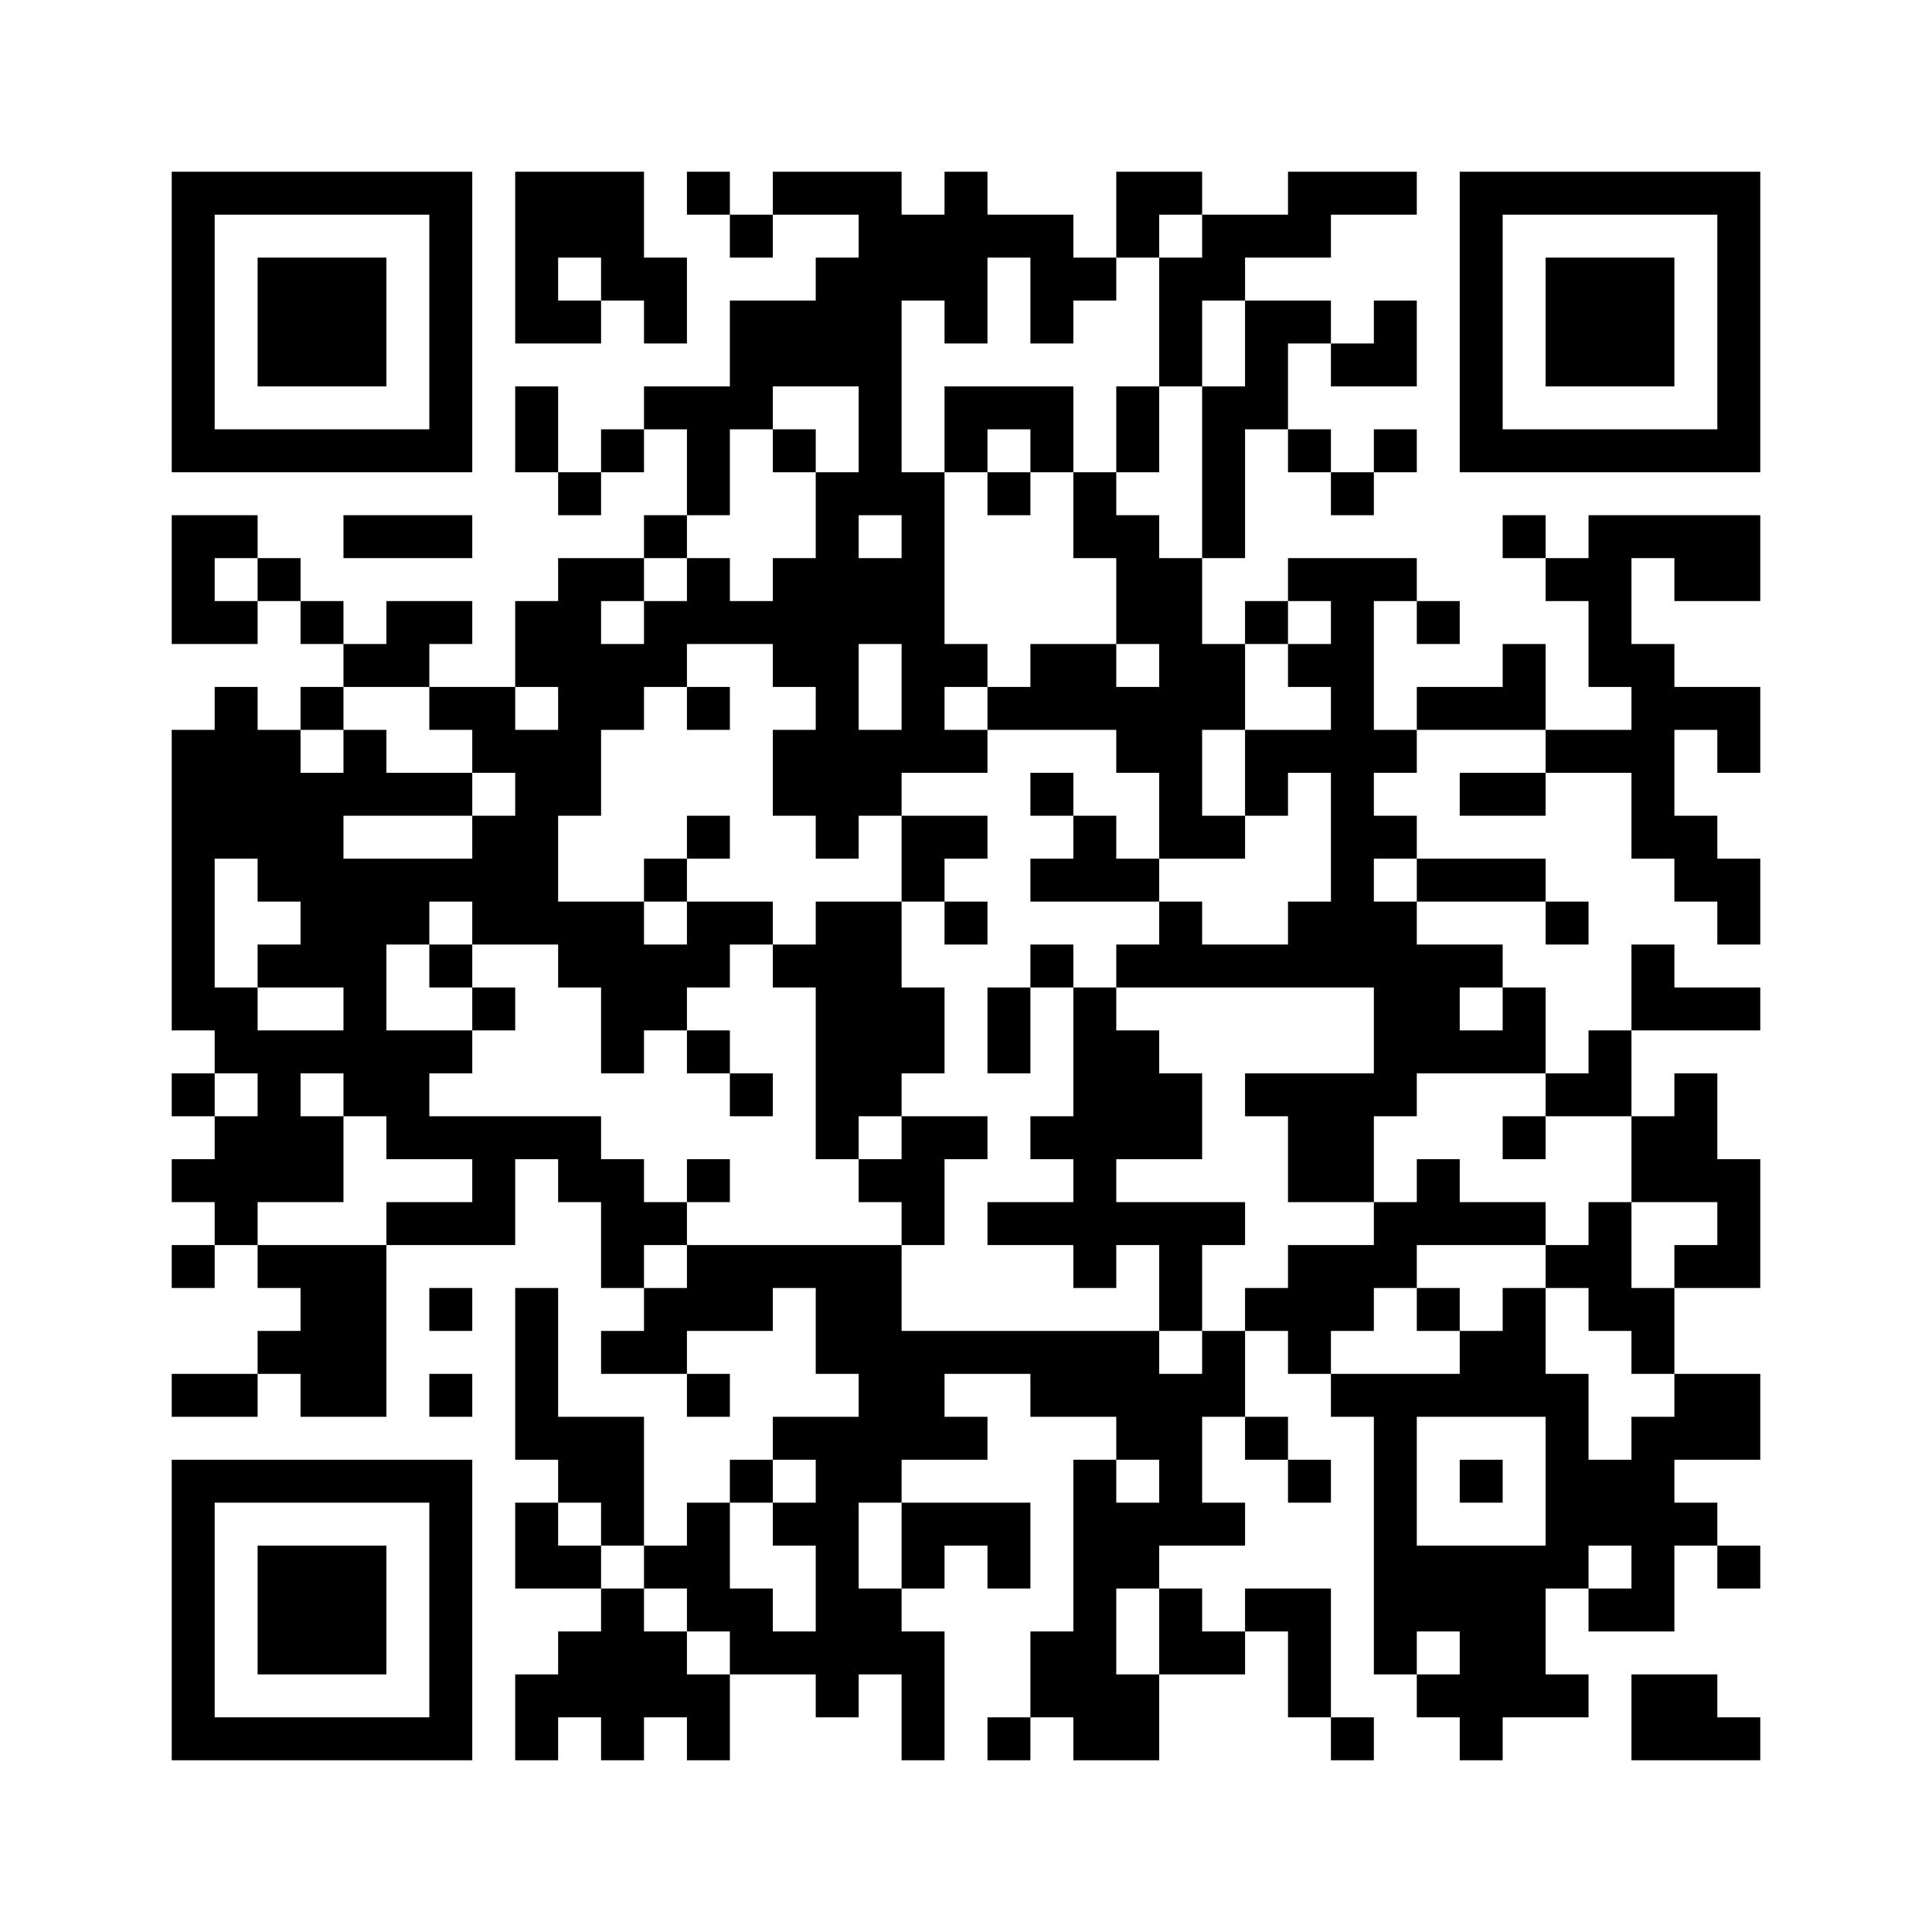
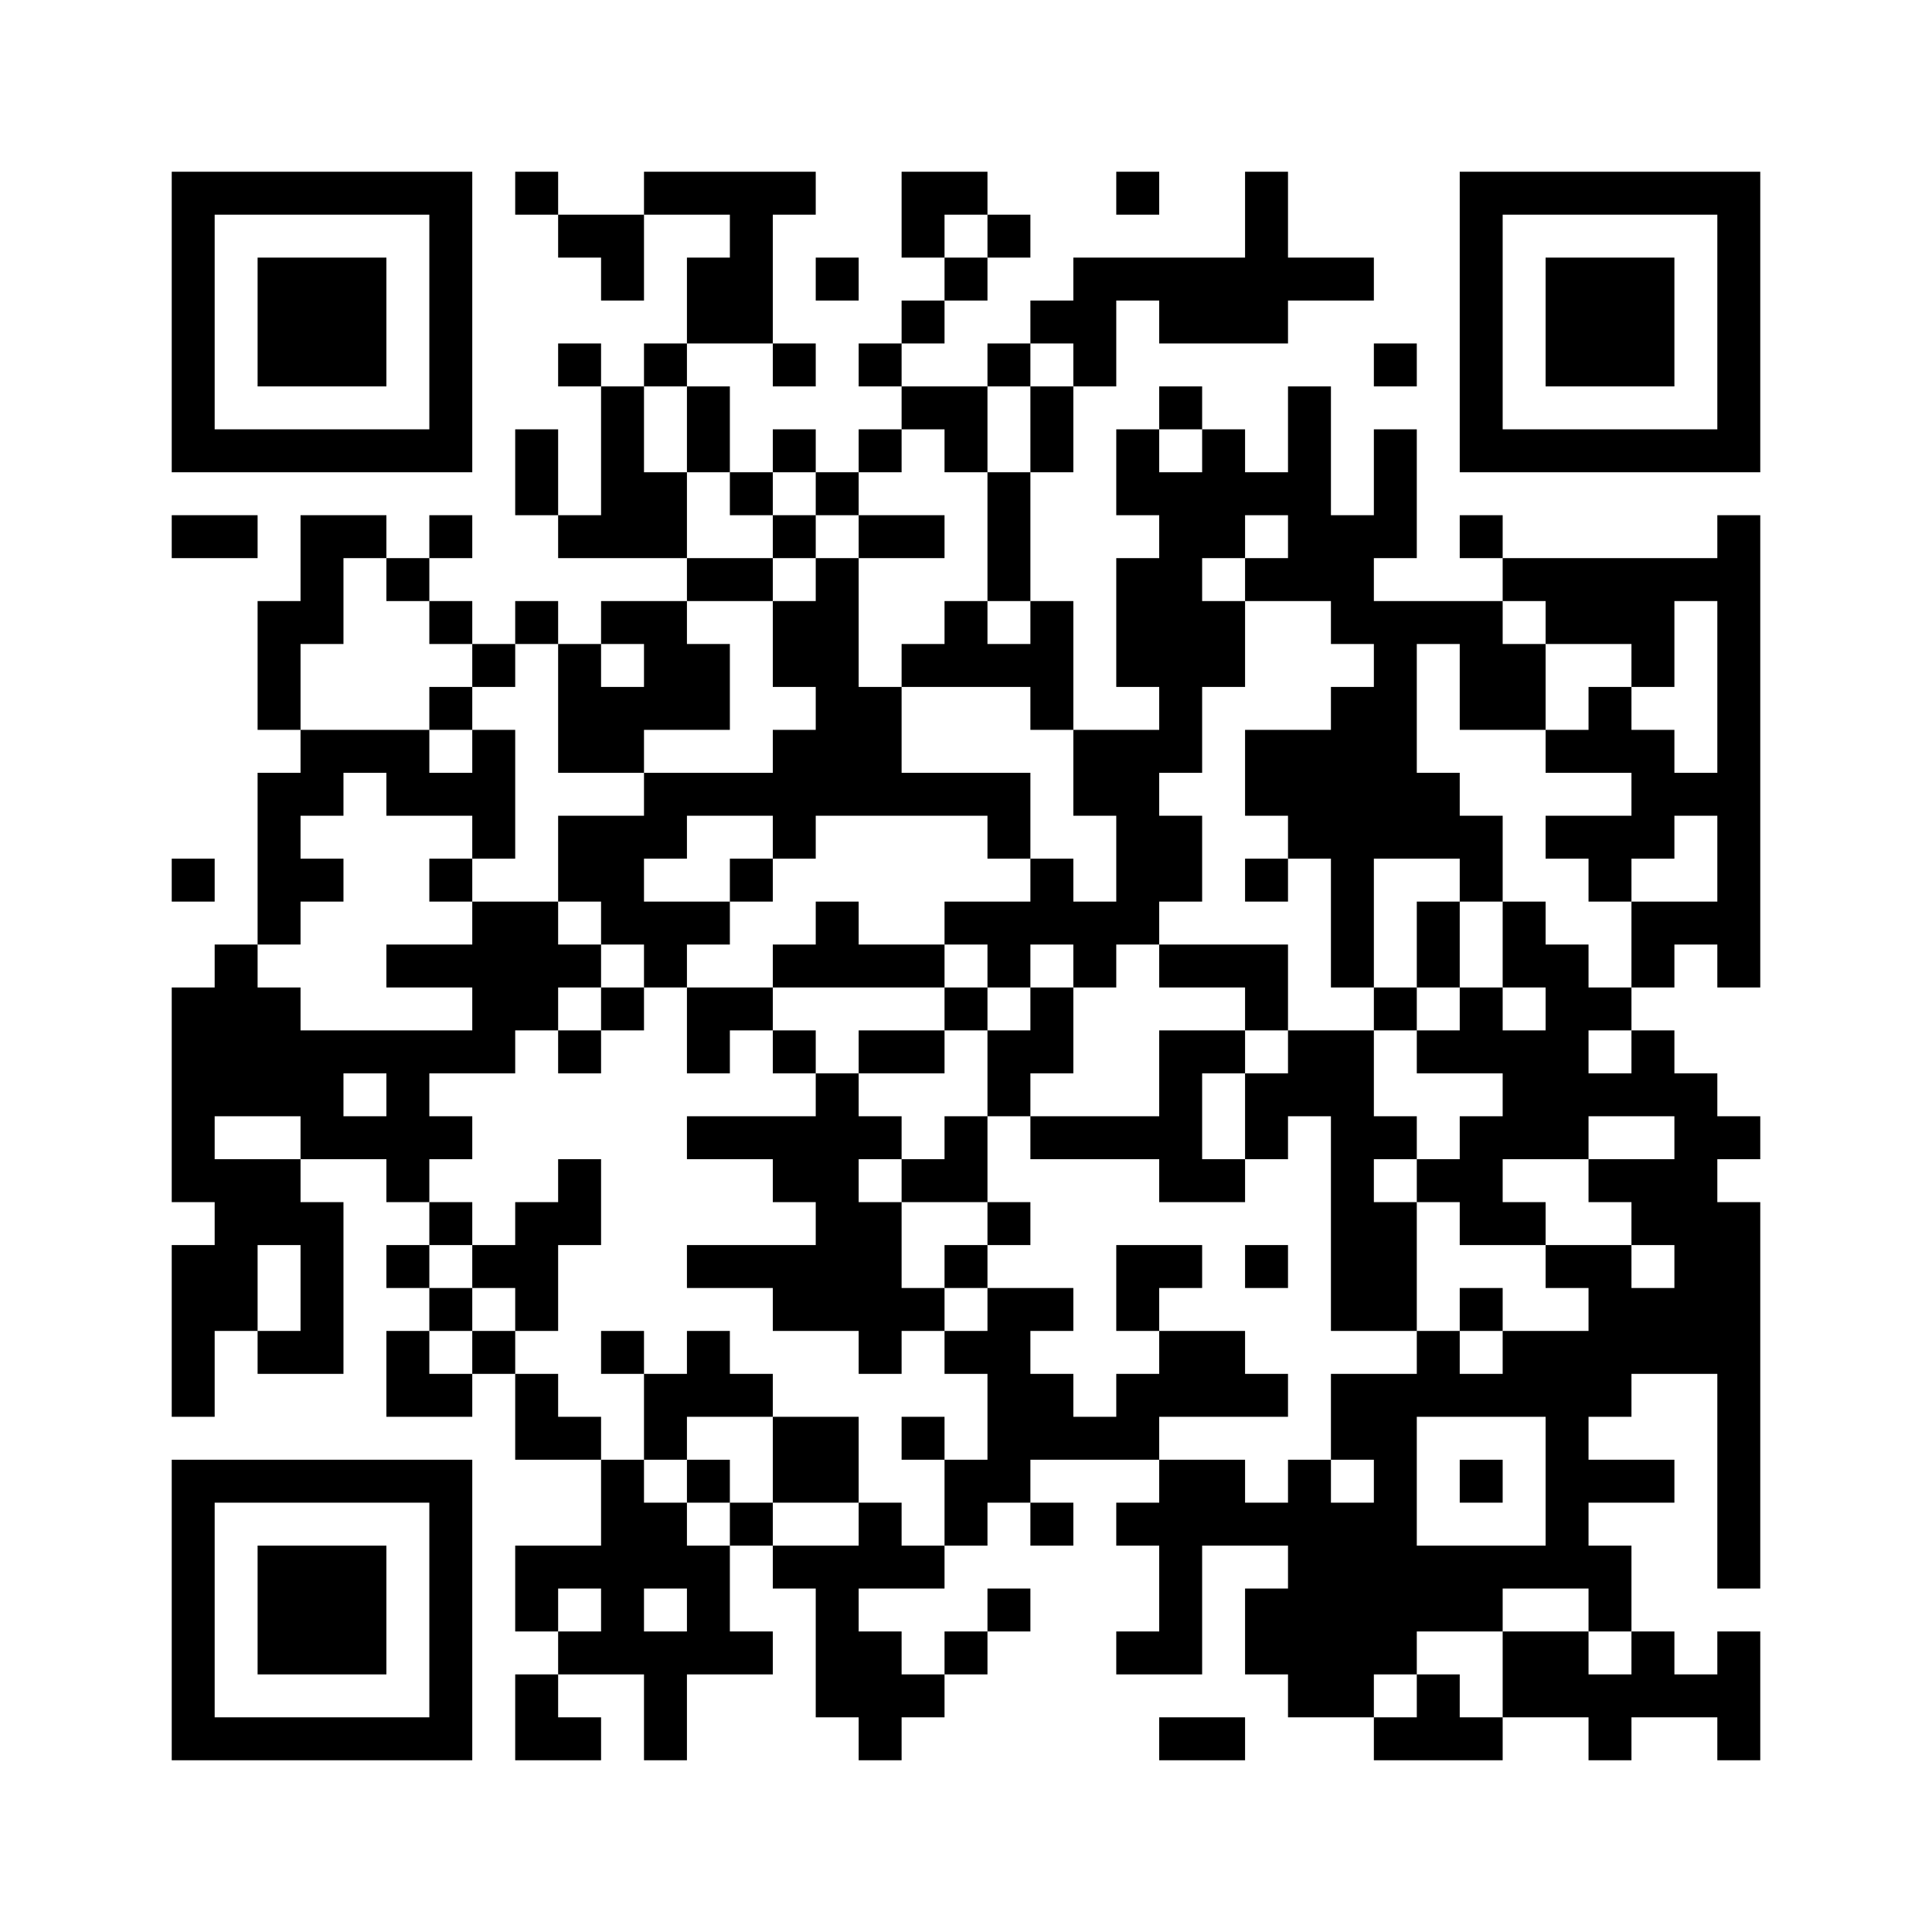
<svg xmlns="http://www.w3.org/2000/svg" viewBox="0 0 45 45">
  <rect width="45px" height="45px" fill="#ffffff" />
-   <path d="M4,4h1v1h-1M5,4h1v1h-1M6,4h1v1h-1M7,4h1v1h-1M8,4h1v1h-1M9,4h1v1h-1M10,4h1v1h-1M12,4h1v1h-1M13,4h1v1h-1M14,4h1v1h-1M16,4h1v1h-1M18,4h1v1h-1M19,4h1v1h-1M20,4h1v1h-1M22,4h1v1h-1M26,4h1v1h-1M27,4h1v1h-1M30,4h1v1h-1M31,4h1v1h-1M32,4h1v1h-1M34,4h1v1h-1M35,4h1v1h-1M36,4h1v1h-1M37,4h1v1h-1M38,4h1v1h-1M39,4h1v1h-1M40,4h1v1h-1M4,5h1v1h-1M10,5h1v1h-1M12,5h1v1h-1M13,5h1v1h-1M14,5h1v1h-1M17,5h1v1h-1M20,5h1v1h-1M21,5h1v1h-1M22,5h1v1h-1M23,5h1v1h-1M24,5h1v1h-1M26,5h1v1h-1M28,5h1v1h-1M29,5h1v1h-1M30,5h1v1h-1M34,5h1v1h-1M40,5h1v1h-1M4,6h1v1h-1M6,6h1v1h-1M7,6h1v1h-1M8,6h1v1h-1M10,6h1v1h-1M12,6h1v1h-1M14,6h1v1h-1M15,6h1v1h-1M19,6h1v1h-1M20,6h1v1h-1M21,6h1v1h-1M22,6h1v1h-1M24,6h1v1h-1M25,6h1v1h-1M27,6h1v1h-1M28,6h1v1h-1M34,6h1v1h-1M36,6h1v1h-1M37,6h1v1h-1M38,6h1v1h-1M40,6h1v1h-1M4,7h1v1h-1M6,7h1v1h-1M7,7h1v1h-1M8,7h1v1h-1M10,7h1v1h-1M12,7h1v1h-1M13,7h1v1h-1M15,7h1v1h-1M17,7h1v1h-1M18,7h1v1h-1M19,7h1v1h-1M20,7h1v1h-1M22,7h1v1h-1M24,7h1v1h-1M27,7h1v1h-1M29,7h1v1h-1M30,7h1v1h-1M32,7h1v1h-1M34,7h1v1h-1M36,7h1v1h-1M37,7h1v1h-1M38,7h1v1h-1M40,7h1v1h-1M4,8h1v1h-1M6,8h1v1h-1M7,8h1v1h-1M8,8h1v1h-1M10,8h1v1h-1M17,8h1v1h-1M18,8h1v1h-1M19,8h1v1h-1M20,8h1v1h-1M27,8h1v1h-1M29,8h1v1h-1M31,8h1v1h-1M32,8h1v1h-1M34,8h1v1h-1M36,8h1v1h-1M37,8h1v1h-1M38,8h1v1h-1M40,8h1v1h-1M4,9h1v1h-1M10,9h1v1h-1M12,9h1v1h-1M15,9h1v1h-1M16,9h1v1h-1M17,9h1v1h-1M20,9h1v1h-1M22,9h1v1h-1M23,9h1v1h-1M24,9h1v1h-1M26,9h1v1h-1M28,9h1v1h-1M29,9h1v1h-1M34,9h1v1h-1M40,9h1v1h-1M4,10h1v1h-1M5,10h1v1h-1M6,10h1v1h-1M7,10h1v1h-1M8,10h1v1h-1M9,10h1v1h-1M10,10h1v1h-1M12,10h1v1h-1M14,10h1v1h-1M16,10h1v1h-1M18,10h1v1h-1M20,10h1v1h-1M22,10h1v1h-1M24,10h1v1h-1M26,10h1v1h-1M28,10h1v1h-1M30,10h1v1h-1M32,10h1v1h-1M34,10h1v1h-1M35,10h1v1h-1M36,10h1v1h-1M37,10h1v1h-1M38,10h1v1h-1M39,10h1v1h-1M40,10h1v1h-1M13,11h1v1h-1M16,11h1v1h-1M19,11h1v1h-1M20,11h1v1h-1M21,11h1v1h-1M23,11h1v1h-1M25,11h1v1h-1M28,11h1v1h-1M31,11h1v1h-1M4,12h1v1h-1M5,12h1v1h-1M8,12h1v1h-1M9,12h1v1h-1M10,12h1v1h-1M15,12h1v1h-1M19,12h1v1h-1M21,12h1v1h-1M25,12h1v1h-1M26,12h1v1h-1M28,12h1v1h-1M35,12h1v1h-1M37,12h1v1h-1M38,12h1v1h-1M39,12h1v1h-1M40,12h1v1h-1M4,13h1v1h-1M6,13h1v1h-1M13,13h1v1h-1M14,13h1v1h-1M16,13h1v1h-1M18,13h1v1h-1M19,13h1v1h-1M20,13h1v1h-1M21,13h1v1h-1M26,13h1v1h-1M27,13h1v1h-1M30,13h1v1h-1M31,13h1v1h-1M32,13h1v1h-1M36,13h1v1h-1M37,13h1v1h-1M39,13h1v1h-1M40,13h1v1h-1M4,14h1v1h-1M5,14h1v1h-1M7,14h1v1h-1M9,14h1v1h-1M10,14h1v1h-1M12,14h1v1h-1M13,14h1v1h-1M15,14h1v1h-1M16,14h1v1h-1M17,14h1v1h-1M18,14h1v1h-1M19,14h1v1h-1M20,14h1v1h-1M21,14h1v1h-1M26,14h1v1h-1M27,14h1v1h-1M29,14h1v1h-1M31,14h1v1h-1M33,14h1v1h-1M37,14h1v1h-1M8,15h1v1h-1M9,15h1v1h-1M12,15h1v1h-1M13,15h1v1h-1M14,15h1v1h-1M15,15h1v1h-1M18,15h1v1h-1M19,15h1v1h-1M21,15h1v1h-1M22,15h1v1h-1M24,15h1v1h-1M25,15h1v1h-1M27,15h1v1h-1M28,15h1v1h-1M30,15h1v1h-1M31,15h1v1h-1M35,15h1v1h-1M37,15h1v1h-1M38,15h1v1h-1M5,16h1v1h-1M7,16h1v1h-1M10,16h1v1h-1M11,16h1v1h-1M13,16h1v1h-1M14,16h1v1h-1M16,16h1v1h-1M19,16h1v1h-1M21,16h1v1h-1M23,16h1v1h-1M24,16h1v1h-1M25,16h1v1h-1M26,16h1v1h-1M27,16h1v1h-1M28,16h1v1h-1M31,16h1v1h-1M33,16h1v1h-1M34,16h1v1h-1M35,16h1v1h-1M38,16h1v1h-1M39,16h1v1h-1M40,16h1v1h-1M4,17h1v1h-1M5,17h1v1h-1M6,17h1v1h-1M8,17h1v1h-1M11,17h1v1h-1M12,17h1v1h-1M13,17h1v1h-1M18,17h1v1h-1M19,17h1v1h-1M20,17h1v1h-1M21,17h1v1h-1M22,17h1v1h-1M26,17h1v1h-1M27,17h1v1h-1M29,17h1v1h-1M30,17h1v1h-1M31,17h1v1h-1M32,17h1v1h-1M36,17h1v1h-1M37,17h1v1h-1M38,17h1v1h-1M40,17h1v1h-1M4,18h1v1h-1M5,18h1v1h-1M6,18h1v1h-1M7,18h1v1h-1M8,18h1v1h-1M9,18h1v1h-1M10,18h1v1h-1M12,18h1v1h-1M13,18h1v1h-1M18,18h1v1h-1M19,18h1v1h-1M20,18h1v1h-1M24,18h1v1h-1M27,18h1v1h-1M29,18h1v1h-1M31,18h1v1h-1M34,18h1v1h-1M35,18h1v1h-1M38,18h1v1h-1M4,19h1v1h-1M5,19h1v1h-1M6,19h1v1h-1M7,19h1v1h-1M11,19h1v1h-1M12,19h1v1h-1M16,19h1v1h-1M19,19h1v1h-1M21,19h1v1h-1M22,19h1v1h-1M25,19h1v1h-1M27,19h1v1h-1M28,19h1v1h-1M31,19h1v1h-1M32,19h1v1h-1M38,19h1v1h-1M39,19h1v1h-1M4,20h1v1h-1M6,20h1v1h-1M7,20h1v1h-1M8,20h1v1h-1M9,20h1v1h-1M10,20h1v1h-1M11,20h1v1h-1M12,20h1v1h-1M15,20h1v1h-1M21,20h1v1h-1M24,20h1v1h-1M25,20h1v1h-1M26,20h1v1h-1M31,20h1v1h-1M33,20h1v1h-1M34,20h1v1h-1M35,20h1v1h-1M39,20h1v1h-1M40,20h1v1h-1M4,21h1v1h-1M7,21h1v1h-1M8,21h1v1h-1M9,21h1v1h-1M11,21h1v1h-1M12,21h1v1h-1M13,21h1v1h-1M14,21h1v1h-1M16,21h1v1h-1M17,21h1v1h-1M19,21h1v1h-1M20,21h1v1h-1M22,21h1v1h-1M27,21h1v1h-1M30,21h1v1h-1M31,21h1v1h-1M32,21h1v1h-1M36,21h1v1h-1M40,21h1v1h-1M4,22h1v1h-1M6,22h1v1h-1M7,22h1v1h-1M8,22h1v1h-1M10,22h1v1h-1M13,22h1v1h-1M14,22h1v1h-1M15,22h1v1h-1M16,22h1v1h-1M18,22h1v1h-1M19,22h1v1h-1M20,22h1v1h-1M24,22h1v1h-1M26,22h1v1h-1M27,22h1v1h-1M28,22h1v1h-1M29,22h1v1h-1M30,22h1v1h-1M31,22h1v1h-1M32,22h1v1h-1M33,22h1v1h-1M34,22h1v1h-1M38,22h1v1h-1M4,23h1v1h-1M5,23h1v1h-1M8,23h1v1h-1M11,23h1v1h-1M14,23h1v1h-1M15,23h1v1h-1M19,23h1v1h-1M20,23h1v1h-1M21,23h1v1h-1M23,23h1v1h-1M25,23h1v1h-1M32,23h1v1h-1M33,23h1v1h-1M35,23h1v1h-1M38,23h1v1h-1M39,23h1v1h-1M40,23h1v1h-1M5,24h1v1h-1M6,24h1v1h-1M7,24h1v1h-1M8,24h1v1h-1M9,24h1v1h-1M10,24h1v1h-1M14,24h1v1h-1M16,24h1v1h-1M19,24h1v1h-1M20,24h1v1h-1M21,24h1v1h-1M23,24h1v1h-1M25,24h1v1h-1M26,24h1v1h-1M32,24h1v1h-1M33,24h1v1h-1M34,24h1v1h-1M35,24h1v1h-1M37,24h1v1h-1M4,25h1v1h-1M6,25h1v1h-1M8,25h1v1h-1M9,25h1v1h-1M17,25h1v1h-1M19,25h1v1h-1M20,25h1v1h-1M25,25h1v1h-1M26,25h1v1h-1M27,25h1v1h-1M29,25h1v1h-1M30,25h1v1h-1M31,25h1v1h-1M32,25h1v1h-1M36,25h1v1h-1M37,25h1v1h-1M39,25h1v1h-1M5,26h1v1h-1M6,26h1v1h-1M7,26h1v1h-1M9,26h1v1h-1M10,26h1v1h-1M11,26h1v1h-1M12,26h1v1h-1M13,26h1v1h-1M19,26h1v1h-1M21,26h1v1h-1M22,26h1v1h-1M24,26h1v1h-1M25,26h1v1h-1M26,26h1v1h-1M27,26h1v1h-1M30,26h1v1h-1M31,26h1v1h-1M35,26h1v1h-1M38,26h1v1h-1M39,26h1v1h-1M4,27h1v1h-1M5,27h1v1h-1M6,27h1v1h-1M7,27h1v1h-1M11,27h1v1h-1M13,27h1v1h-1M14,27h1v1h-1M16,27h1v1h-1M20,27h1v1h-1M21,27h1v1h-1M25,27h1v1h-1M30,27h1v1h-1M31,27h1v1h-1M33,27h1v1h-1M38,27h1v1h-1M39,27h1v1h-1M40,27h1v1h-1M5,28h1v1h-1M9,28h1v1h-1M10,28h1v1h-1M11,28h1v1h-1M14,28h1v1h-1M15,28h1v1h-1M21,28h1v1h-1M23,28h1v1h-1M24,28h1v1h-1M25,28h1v1h-1M26,28h1v1h-1M27,28h1v1h-1M28,28h1v1h-1M32,28h1v1h-1M33,28h1v1h-1M34,28h1v1h-1M35,28h1v1h-1M37,28h1v1h-1M40,28h1v1h-1M4,29h1v1h-1M6,29h1v1h-1M7,29h1v1h-1M8,29h1v1h-1M14,29h1v1h-1M16,29h1v1h-1M17,29h1v1h-1M18,29h1v1h-1M19,29h1v1h-1M20,29h1v1h-1M25,29h1v1h-1M27,29h1v1h-1M30,29h1v1h-1M31,29h1v1h-1M32,29h1v1h-1M36,29h1v1h-1M37,29h1v1h-1M39,29h1v1h-1M40,29h1v1h-1M7,30h1v1h-1M8,30h1v1h-1M10,30h1v1h-1M12,30h1v1h-1M15,30h1v1h-1M16,30h1v1h-1M17,30h1v1h-1M19,30h1v1h-1M20,30h1v1h-1M27,30h1v1h-1M29,30h1v1h-1M30,30h1v1h-1M31,30h1v1h-1M33,30h1v1h-1M35,30h1v1h-1M37,30h1v1h-1M38,30h1v1h-1M6,31h1v1h-1M7,31h1v1h-1M8,31h1v1h-1M12,31h1v1h-1M14,31h1v1h-1M15,31h1v1h-1M19,31h1v1h-1M20,31h1v1h-1M21,31h1v1h-1M22,31h1v1h-1M23,31h1v1h-1M24,31h1v1h-1M25,31h1v1h-1M26,31h1v1h-1M28,31h1v1h-1M30,31h1v1h-1M34,31h1v1h-1M35,31h1v1h-1M38,31h1v1h-1M4,32h1v1h-1M5,32h1v1h-1M7,32h1v1h-1M8,32h1v1h-1M10,32h1v1h-1M12,32h1v1h-1M16,32h1v1h-1M20,32h1v1h-1M21,32h1v1h-1M24,32h1v1h-1M25,32h1v1h-1M26,32h1v1h-1M27,32h1v1h-1M28,32h1v1h-1M31,32h1v1h-1M32,32h1v1h-1M33,32h1v1h-1M34,32h1v1h-1M35,32h1v1h-1M36,32h1v1h-1M39,32h1v1h-1M40,32h1v1h-1M12,33h1v1h-1M13,33h1v1h-1M14,33h1v1h-1M18,33h1v1h-1M19,33h1v1h-1M20,33h1v1h-1M21,33h1v1h-1M22,33h1v1h-1M26,33h1v1h-1M27,33h1v1h-1M29,33h1v1h-1M32,33h1v1h-1M36,33h1v1h-1M38,33h1v1h-1M39,33h1v1h-1M40,33h1v1h-1M4,34h1v1h-1M5,34h1v1h-1M6,34h1v1h-1M7,34h1v1h-1M8,34h1v1h-1M9,34h1v1h-1M10,34h1v1h-1M13,34h1v1h-1M14,34h1v1h-1M17,34h1v1h-1M19,34h1v1h-1M20,34h1v1h-1M25,34h1v1h-1M27,34h1v1h-1M30,34h1v1h-1M32,34h1v1h-1M34,34h1v1h-1M36,34h1v1h-1M37,34h1v1h-1M38,34h1v1h-1M4,35h1v1h-1M10,35h1v1h-1M12,35h1v1h-1M14,35h1v1h-1M16,35h1v1h-1M18,35h1v1h-1M19,35h1v1h-1M21,35h1v1h-1M22,35h1v1h-1M23,35h1v1h-1M25,35h1v1h-1M26,35h1v1h-1M27,35h1v1h-1M28,35h1v1h-1M32,35h1v1h-1M36,35h1v1h-1M37,35h1v1h-1M38,35h1v1h-1M39,35h1v1h-1M4,36h1v1h-1M6,36h1v1h-1M7,36h1v1h-1M8,36h1v1h-1M10,36h1v1h-1M12,36h1v1h-1M13,36h1v1h-1M15,36h1v1h-1M16,36h1v1h-1M19,36h1v1h-1M21,36h1v1h-1M23,36h1v1h-1M25,36h1v1h-1M26,36h1v1h-1M32,36h1v1h-1M33,36h1v1h-1M34,36h1v1h-1M35,36h1v1h-1M36,36h1v1h-1M38,36h1v1h-1M40,36h1v1h-1M4,37h1v1h-1M6,37h1v1h-1M7,37h1v1h-1M8,37h1v1h-1M10,37h1v1h-1M14,37h1v1h-1M16,37h1v1h-1M17,37h1v1h-1M19,37h1v1h-1M20,37h1v1h-1M25,37h1v1h-1M27,37h1v1h-1M29,37h1v1h-1M30,37h1v1h-1M32,37h1v1h-1M33,37h1v1h-1M34,37h1v1h-1M35,37h1v1h-1M37,37h1v1h-1M38,37h1v1h-1M4,38h1v1h-1M6,38h1v1h-1M7,38h1v1h-1M8,38h1v1h-1M10,38h1v1h-1M13,38h1v1h-1M14,38h1v1h-1M15,38h1v1h-1M17,38h1v1h-1M18,38h1v1h-1M19,38h1v1h-1M20,38h1v1h-1M21,38h1v1h-1M24,38h1v1h-1M25,38h1v1h-1M27,38h1v1h-1M28,38h1v1h-1M30,38h1v1h-1M32,38h1v1h-1M34,38h1v1h-1M35,38h1v1h-1M4,39h1v1h-1M10,39h1v1h-1M12,39h1v1h-1M13,39h1v1h-1M14,39h1v1h-1M15,39h1v1h-1M16,39h1v1h-1M19,39h1v1h-1M21,39h1v1h-1M24,39h1v1h-1M25,39h1v1h-1M26,39h1v1h-1M30,39h1v1h-1M33,39h1v1h-1M34,39h1v1h-1M35,39h1v1h-1M36,39h1v1h-1M38,39h1v1h-1M39,39h1v1h-1M4,40h1v1h-1M5,40h1v1h-1M6,40h1v1h-1M7,40h1v1h-1M8,40h1v1h-1M9,40h1v1h-1M10,40h1v1h-1M12,40h1v1h-1M14,40h1v1h-1M16,40h1v1h-1M21,40h1v1h-1M23,40h1v1h-1M25,40h1v1h-1M26,40h1v1h-1M31,40h1v1h-1M34,40h1v1h-1M38,40h1v1h-1M39,40h1v1h-1M40,40h1v1h-1" fill="#000000" />
+   <path d="M4,4h1v1h-1M5,4h1v1h-1M6,4h1v1h-1M7,4h1v1h-1M8,4h1v1h-1M9,4h1v1h-1M10,4h1v1h-1M12,4h1v1h-1M15,4h1v1h-1M16,4h1v1h-1M17,4h1v1h-1M18,4h1v1h-1M21,4h1v1h-1M22,4h1v1h-1M26,4h1v1h-1M29,4h1v1h-1M34,4h1v1h-1M35,4h1v1h-1M36,4h1v1h-1M37,4h1v1h-1M38,4h1v1h-1M39,4h1v1h-1M40,4h1v1h-1M4,5h1v1h-1M10,5h1v1h-1M13,5h1v1h-1M14,5h1v1h-1M17,5h1v1h-1M21,5h1v1h-1M23,5h1v1h-1M29,5h1v1h-1M34,5h1v1h-1M40,5h1v1h-1M4,6h1v1h-1M6,6h1v1h-1M7,6h1v1h-1M8,6h1v1h-1M10,6h1v1h-1M14,6h1v1h-1M16,6h1v1h-1M17,6h1v1h-1M19,6h1v1h-1M22,6h1v1h-1M25,6h1v1h-1M26,6h1v1h-1M27,6h1v1h-1M28,6h1v1h-1M29,6h1v1h-1M30,6h1v1h-1M31,6h1v1h-1M34,6h1v1h-1M36,6h1v1h-1M37,6h1v1h-1M38,6h1v1h-1M40,6h1v1h-1M4,7h1v1h-1M6,7h1v1h-1M7,7h1v1h-1M8,7h1v1h-1M10,7h1v1h-1M16,7h1v1h-1M17,7h1v1h-1M21,7h1v1h-1M24,7h1v1h-1M25,7h1v1h-1M27,7h1v1h-1M28,7h1v1h-1M29,7h1v1h-1M34,7h1v1h-1M36,7h1v1h-1M37,7h1v1h-1M38,7h1v1h-1M40,7h1v1h-1M4,8h1v1h-1M6,8h1v1h-1M7,8h1v1h-1M8,8h1v1h-1M10,8h1v1h-1M13,8h1v1h-1M15,8h1v1h-1M18,8h1v1h-1M20,8h1v1h-1M23,8h1v1h-1M25,8h1v1h-1M32,8h1v1h-1M34,8h1v1h-1M36,8h1v1h-1M37,8h1v1h-1M38,8h1v1h-1M40,8h1v1h-1M4,9h1v1h-1M10,9h1v1h-1M14,9h1v1h-1M16,9h1v1h-1M21,9h1v1h-1M22,9h1v1h-1M24,9h1v1h-1M27,9h1v1h-1M30,9h1v1h-1M34,9h1v1h-1M40,9h1v1h-1M4,10h1v1h-1M5,10h1v1h-1M6,10h1v1h-1M7,10h1v1h-1M8,10h1v1h-1M9,10h1v1h-1M10,10h1v1h-1M12,10h1v1h-1M14,10h1v1h-1M16,10h1v1h-1M18,10h1v1h-1M20,10h1v1h-1M22,10h1v1h-1M24,10h1v1h-1M26,10h1v1h-1M28,10h1v1h-1M30,10h1v1h-1M32,10h1v1h-1M34,10h1v1h-1M35,10h1v1h-1M36,10h1v1h-1M37,10h1v1h-1M38,10h1v1h-1M39,10h1v1h-1M40,10h1v1h-1M12,11h1v1h-1M14,11h1v1h-1M15,11h1v1h-1M17,11h1v1h-1M19,11h1v1h-1M23,11h1v1h-1M26,11h1v1h-1M27,11h1v1h-1M28,11h1v1h-1M29,11h1v1h-1M30,11h1v1h-1M32,11h1v1h-1M4,12h1v1h-1M5,12h1v1h-1M7,12h1v1h-1M8,12h1v1h-1M10,12h1v1h-1M13,12h1v1h-1M14,12h1v1h-1M15,12h1v1h-1M18,12h1v1h-1M20,12h1v1h-1M21,12h1v1h-1M23,12h1v1h-1M27,12h1v1h-1M28,12h1v1h-1M30,12h1v1h-1M31,12h1v1h-1M32,12h1v1h-1M34,12h1v1h-1M40,12h1v1h-1M7,13h1v1h-1M9,13h1v1h-1M16,13h1v1h-1M17,13h1v1h-1M19,13h1v1h-1M23,13h1v1h-1M26,13h1v1h-1M27,13h1v1h-1M29,13h1v1h-1M30,13h1v1h-1M31,13h1v1h-1M35,13h1v1h-1M36,13h1v1h-1M37,13h1v1h-1M38,13h1v1h-1M39,13h1v1h-1M40,13h1v1h-1M6,14h1v1h-1M7,14h1v1h-1M10,14h1v1h-1M12,14h1v1h-1M14,14h1v1h-1M15,14h1v1h-1M18,14h1v1h-1M19,14h1v1h-1M22,14h1v1h-1M24,14h1v1h-1M26,14h1v1h-1M27,14h1v1h-1M28,14h1v1h-1M31,14h1v1h-1M32,14h1v1h-1M33,14h1v1h-1M34,14h1v1h-1M36,14h1v1h-1M37,14h1v1h-1M38,14h1v1h-1M40,14h1v1h-1M6,15h1v1h-1M11,15h1v1h-1M13,15h1v1h-1M15,15h1v1h-1M16,15h1v1h-1M18,15h1v1h-1M19,15h1v1h-1M21,15h1v1h-1M22,15h1v1h-1M23,15h1v1h-1M24,15h1v1h-1M26,15h1v1h-1M27,15h1v1h-1M28,15h1v1h-1M32,15h1v1h-1M34,15h1v1h-1M35,15h1v1h-1M38,15h1v1h-1M40,15h1v1h-1M6,16h1v1h-1M10,16h1v1h-1M13,16h1v1h-1M14,16h1v1h-1M15,16h1v1h-1M16,16h1v1h-1M19,16h1v1h-1M20,16h1v1h-1M24,16h1v1h-1M27,16h1v1h-1M31,16h1v1h-1M32,16h1v1h-1M34,16h1v1h-1M35,16h1v1h-1M37,16h1v1h-1M40,16h1v1h-1M7,17h1v1h-1M8,17h1v1h-1M9,17h1v1h-1M11,17h1v1h-1M13,17h1v1h-1M14,17h1v1h-1M18,17h1v1h-1M19,17h1v1h-1M20,17h1v1h-1M25,17h1v1h-1M26,17h1v1h-1M27,17h1v1h-1M29,17h1v1h-1M30,17h1v1h-1M31,17h1v1h-1M32,17h1v1h-1M36,17h1v1h-1M37,17h1v1h-1M38,17h1v1h-1M40,17h1v1h-1M6,18h1v1h-1M7,18h1v1h-1M9,18h1v1h-1M10,18h1v1h-1M11,18h1v1h-1M15,18h1v1h-1M16,18h1v1h-1M17,18h1v1h-1M18,18h1v1h-1M19,18h1v1h-1M20,18h1v1h-1M21,18h1v1h-1M22,18h1v1h-1M23,18h1v1h-1M25,18h1v1h-1M26,18h1v1h-1M29,18h1v1h-1M30,18h1v1h-1M31,18h1v1h-1M32,18h1v1h-1M33,18h1v1h-1M38,18h1v1h-1M39,18h1v1h-1M40,18h1v1h-1M6,19h1v1h-1M11,19h1v1h-1M13,19h1v1h-1M14,19h1v1h-1M15,19h1v1h-1M18,19h1v1h-1M23,19h1v1h-1M26,19h1v1h-1M27,19h1v1h-1M30,19h1v1h-1M31,19h1v1h-1M32,19h1v1h-1M33,19h1v1h-1M34,19h1v1h-1M36,19h1v1h-1M37,19h1v1h-1M38,19h1v1h-1M40,19h1v1h-1M4,20h1v1h-1M6,20h1v1h-1M7,20h1v1h-1M10,20h1v1h-1M13,20h1v1h-1M14,20h1v1h-1M17,20h1v1h-1M24,20h1v1h-1M26,20h1v1h-1M27,20h1v1h-1M29,20h1v1h-1M31,20h1v1h-1M34,20h1v1h-1M37,20h1v1h-1M40,20h1v1h-1M6,21h1v1h-1M11,21h1v1h-1M12,21h1v1h-1M14,21h1v1h-1M15,21h1v1h-1M16,21h1v1h-1M19,21h1v1h-1M22,21h1v1h-1M23,21h1v1h-1M24,21h1v1h-1M25,21h1v1h-1M26,21h1v1h-1M31,21h1v1h-1M33,21h1v1h-1M35,21h1v1h-1M38,21h1v1h-1M39,21h1v1h-1M40,21h1v1h-1M5,22h1v1h-1M9,22h1v1h-1M10,22h1v1h-1M11,22h1v1h-1M12,22h1v1h-1M13,22h1v1h-1M15,22h1v1h-1M18,22h1v1h-1M19,22h1v1h-1M20,22h1v1h-1M21,22h1v1h-1M23,22h1v1h-1M25,22h1v1h-1M27,22h1v1h-1M28,22h1v1h-1M29,22h1v1h-1M31,22h1v1h-1M33,22h1v1h-1M35,22h1v1h-1M36,22h1v1h-1M38,22h1v1h-1M40,22h1v1h-1M4,23h1v1h-1M5,23h1v1h-1M6,23h1v1h-1M11,23h1v1h-1M12,23h1v1h-1M14,23h1v1h-1M16,23h1v1h-1M17,23h1v1h-1M22,23h1v1h-1M24,23h1v1h-1M29,23h1v1h-1M32,23h1v1h-1M34,23h1v1h-1M36,23h1v1h-1M37,23h1v1h-1M4,24h1v1h-1M5,24h1v1h-1M6,24h1v1h-1M7,24h1v1h-1M8,24h1v1h-1M9,24h1v1h-1M10,24h1v1h-1M11,24h1v1h-1M13,24h1v1h-1M16,24h1v1h-1M18,24h1v1h-1M20,24h1v1h-1M21,24h1v1h-1M23,24h1v1h-1M24,24h1v1h-1M27,24h1v1h-1M28,24h1v1h-1M30,24h1v1h-1M31,24h1v1h-1M33,24h1v1h-1M34,24h1v1h-1M35,24h1v1h-1M36,24h1v1h-1M38,24h1v1h-1M4,25h1v1h-1M5,25h1v1h-1M6,25h1v1h-1M7,25h1v1h-1M9,25h1v1h-1M19,25h1v1h-1M23,25h1v1h-1M27,25h1v1h-1M29,25h1v1h-1M30,25h1v1h-1M31,25h1v1h-1M35,25h1v1h-1M36,25h1v1h-1M37,25h1v1h-1M38,25h1v1h-1M39,25h1v1h-1M4,26h1v1h-1M7,26h1v1h-1M8,26h1v1h-1M9,26h1v1h-1M10,26h1v1h-1M16,26h1v1h-1M17,26h1v1h-1M18,26h1v1h-1M19,26h1v1h-1M20,26h1v1h-1M22,26h1v1h-1M24,26h1v1h-1M25,26h1v1h-1M26,26h1v1h-1M27,26h1v1h-1M29,26h1v1h-1M31,26h1v1h-1M32,26h1v1h-1M34,26h1v1h-1M35,26h1v1h-1M36,26h1v1h-1M39,26h1v1h-1M40,26h1v1h-1M4,27h1v1h-1M5,27h1v1h-1M6,27h1v1h-1M9,27h1v1h-1M13,27h1v1h-1M18,27h1v1h-1M19,27h1v1h-1M21,27h1v1h-1M22,27h1v1h-1M27,27h1v1h-1M28,27h1v1h-1M31,27h1v1h-1M33,27h1v1h-1M34,27h1v1h-1M37,27h1v1h-1M38,27h1v1h-1M39,27h1v1h-1M5,28h1v1h-1M6,28h1v1h-1M7,28h1v1h-1M10,28h1v1h-1M12,28h1v1h-1M13,28h1v1h-1M19,28h1v1h-1M20,28h1v1h-1M23,28h1v1h-1M31,28h1v1h-1M32,28h1v1h-1M34,28h1v1h-1M35,28h1v1h-1M38,28h1v1h-1M39,28h1v1h-1M40,28h1v1h-1M4,29h1v1h-1M5,29h1v1h-1M7,29h1v1h-1M9,29h1v1h-1M11,29h1v1h-1M12,29h1v1h-1M16,29h1v1h-1M17,29h1v1h-1M18,29h1v1h-1M19,29h1v1h-1M20,29h1v1h-1M22,29h1v1h-1M26,29h1v1h-1M27,29h1v1h-1M29,29h1v1h-1M31,29h1v1h-1M32,29h1v1h-1M36,29h1v1h-1M37,29h1v1h-1M39,29h1v1h-1M40,29h1v1h-1M4,30h1v1h-1M5,30h1v1h-1M7,30h1v1h-1M10,30h1v1h-1M12,30h1v1h-1M18,30h1v1h-1M19,30h1v1h-1M20,30h1v1h-1M21,30h1v1h-1M23,30h1v1h-1M24,30h1v1h-1M26,30h1v1h-1M31,30h1v1h-1M32,30h1v1h-1M34,30h1v1h-1M37,30h1v1h-1M38,30h1v1h-1M39,30h1v1h-1M40,30h1v1h-1M4,31h1v1h-1M6,31h1v1h-1M7,31h1v1h-1M9,31h1v1h-1M11,31h1v1h-1M14,31h1v1h-1M16,31h1v1h-1M20,31h1v1h-1M22,31h1v1h-1M23,31h1v1h-1M27,31h1v1h-1M28,31h1v1h-1M33,31h1v1h-1M35,31h1v1h-1M36,31h1v1h-1M37,31h1v1h-1M38,31h1v1h-1M39,31h1v1h-1M40,31h1v1h-1M4,32h1v1h-1M9,32h1v1h-1M10,32h1v1h-1M12,32h1v1h-1M15,32h1v1h-1M16,32h1v1h-1M17,32h1v1h-1M23,32h1v1h-1M24,32h1v1h-1M26,32h1v1h-1M27,32h1v1h-1M28,32h1v1h-1M29,32h1v1h-1M31,32h1v1h-1M32,32h1v1h-1M33,32h1v1h-1M34,32h1v1h-1M35,32h1v1h-1M36,32h1v1h-1M37,32h1v1h-1M40,32h1v1h-1M12,33h1v1h-1M13,33h1v1h-1M15,33h1v1h-1M18,33h1v1h-1M19,33h1v1h-1M21,33h1v1h-1M23,33h1v1h-1M24,33h1v1h-1M25,33h1v1h-1M26,33h1v1h-1M31,33h1v1h-1M32,33h1v1h-1M36,33h1v1h-1M40,33h1v1h-1M4,34h1v1h-1M5,34h1v1h-1M6,34h1v1h-1M7,34h1v1h-1M8,34h1v1h-1M9,34h1v1h-1M10,34h1v1h-1M14,34h1v1h-1M16,34h1v1h-1M18,34h1v1h-1M19,34h1v1h-1M22,34h1v1h-1M23,34h1v1h-1M27,34h1v1h-1M28,34h1v1h-1M30,34h1v1h-1M32,34h1v1h-1M34,34h1v1h-1M36,34h1v1h-1M37,34h1v1h-1M38,34h1v1h-1M40,34h1v1h-1M4,35h1v1h-1M10,35h1v1h-1M14,35h1v1h-1M15,35h1v1h-1M17,35h1v1h-1M20,35h1v1h-1M22,35h1v1h-1M24,35h1v1h-1M26,35h1v1h-1M27,35h1v1h-1M28,35h1v1h-1M29,35h1v1h-1M30,35h1v1h-1M31,35h1v1h-1M32,35h1v1h-1M36,35h1v1h-1M40,35h1v1h-1M4,36h1v1h-1M6,36h1v1h-1M7,36h1v1h-1M8,36h1v1h-1M10,36h1v1h-1M12,36h1v1h-1M13,36h1v1h-1M14,36h1v1h-1M15,36h1v1h-1M16,36h1v1h-1M18,36h1v1h-1M19,36h1v1h-1M20,36h1v1h-1M21,36h1v1h-1M27,36h1v1h-1M30,36h1v1h-1M31,36h1v1h-1M32,36h1v1h-1M33,36h1v1h-1M34,36h1v1h-1M35,36h1v1h-1M36,36h1v1h-1M37,36h1v1h-1M40,36h1v1h-1M4,37h1v1h-1M6,37h1v1h-1M7,37h1v1h-1M8,37h1v1h-1M10,37h1v1h-1M12,37h1v1h-1M14,37h1v1h-1M16,37h1v1h-1M19,37h1v1h-1M23,37h1v1h-1M27,37h1v1h-1M29,37h1v1h-1M30,37h1v1h-1M31,37h1v1h-1M32,37h1v1h-1M33,37h1v1h-1M34,37h1v1h-1M37,37h1v1h-1M4,38h1v1h-1M6,38h1v1h-1M7,38h1v1h-1M8,38h1v1h-1M10,38h1v1h-1M13,38h1v1h-1M14,38h1v1h-1M15,38h1v1h-1M16,38h1v1h-1M17,38h1v1h-1M19,38h1v1h-1M20,38h1v1h-1M22,38h1v1h-1M26,38h1v1h-1M27,38h1v1h-1M29,38h1v1h-1M30,38h1v1h-1M31,38h1v1h-1M32,38h1v1h-1M35,38h1v1h-1M36,38h1v1h-1M38,38h1v1h-1M40,38h1v1h-1M4,39h1v1h-1M10,39h1v1h-1M12,39h1v1h-1M15,39h1v1h-1M19,39h1v1h-1M20,39h1v1h-1M21,39h1v1h-1M30,39h1v1h-1M31,39h1v1h-1M33,39h1v1h-1M35,39h1v1h-1M36,39h1v1h-1M37,39h1v1h-1M38,39h1v1h-1M39,39h1v1h-1M40,39h1v1h-1M4,40h1v1h-1M5,40h1v1h-1M6,40h1v1h-1M7,40h1v1h-1M8,40h1v1h-1M9,40h1v1h-1M10,40h1v1h-1M12,40h1v1h-1M13,40h1v1h-1M15,40h1v1h-1M20,40h1v1h-1M27,40h1v1h-1M28,40h1v1h-1M32,40h1v1h-1M33,40h1v1h-1M34,40h1v1h-1M37,40h1v1h-1M40,40h1v1h-1" fill="#000000" />
</svg>
